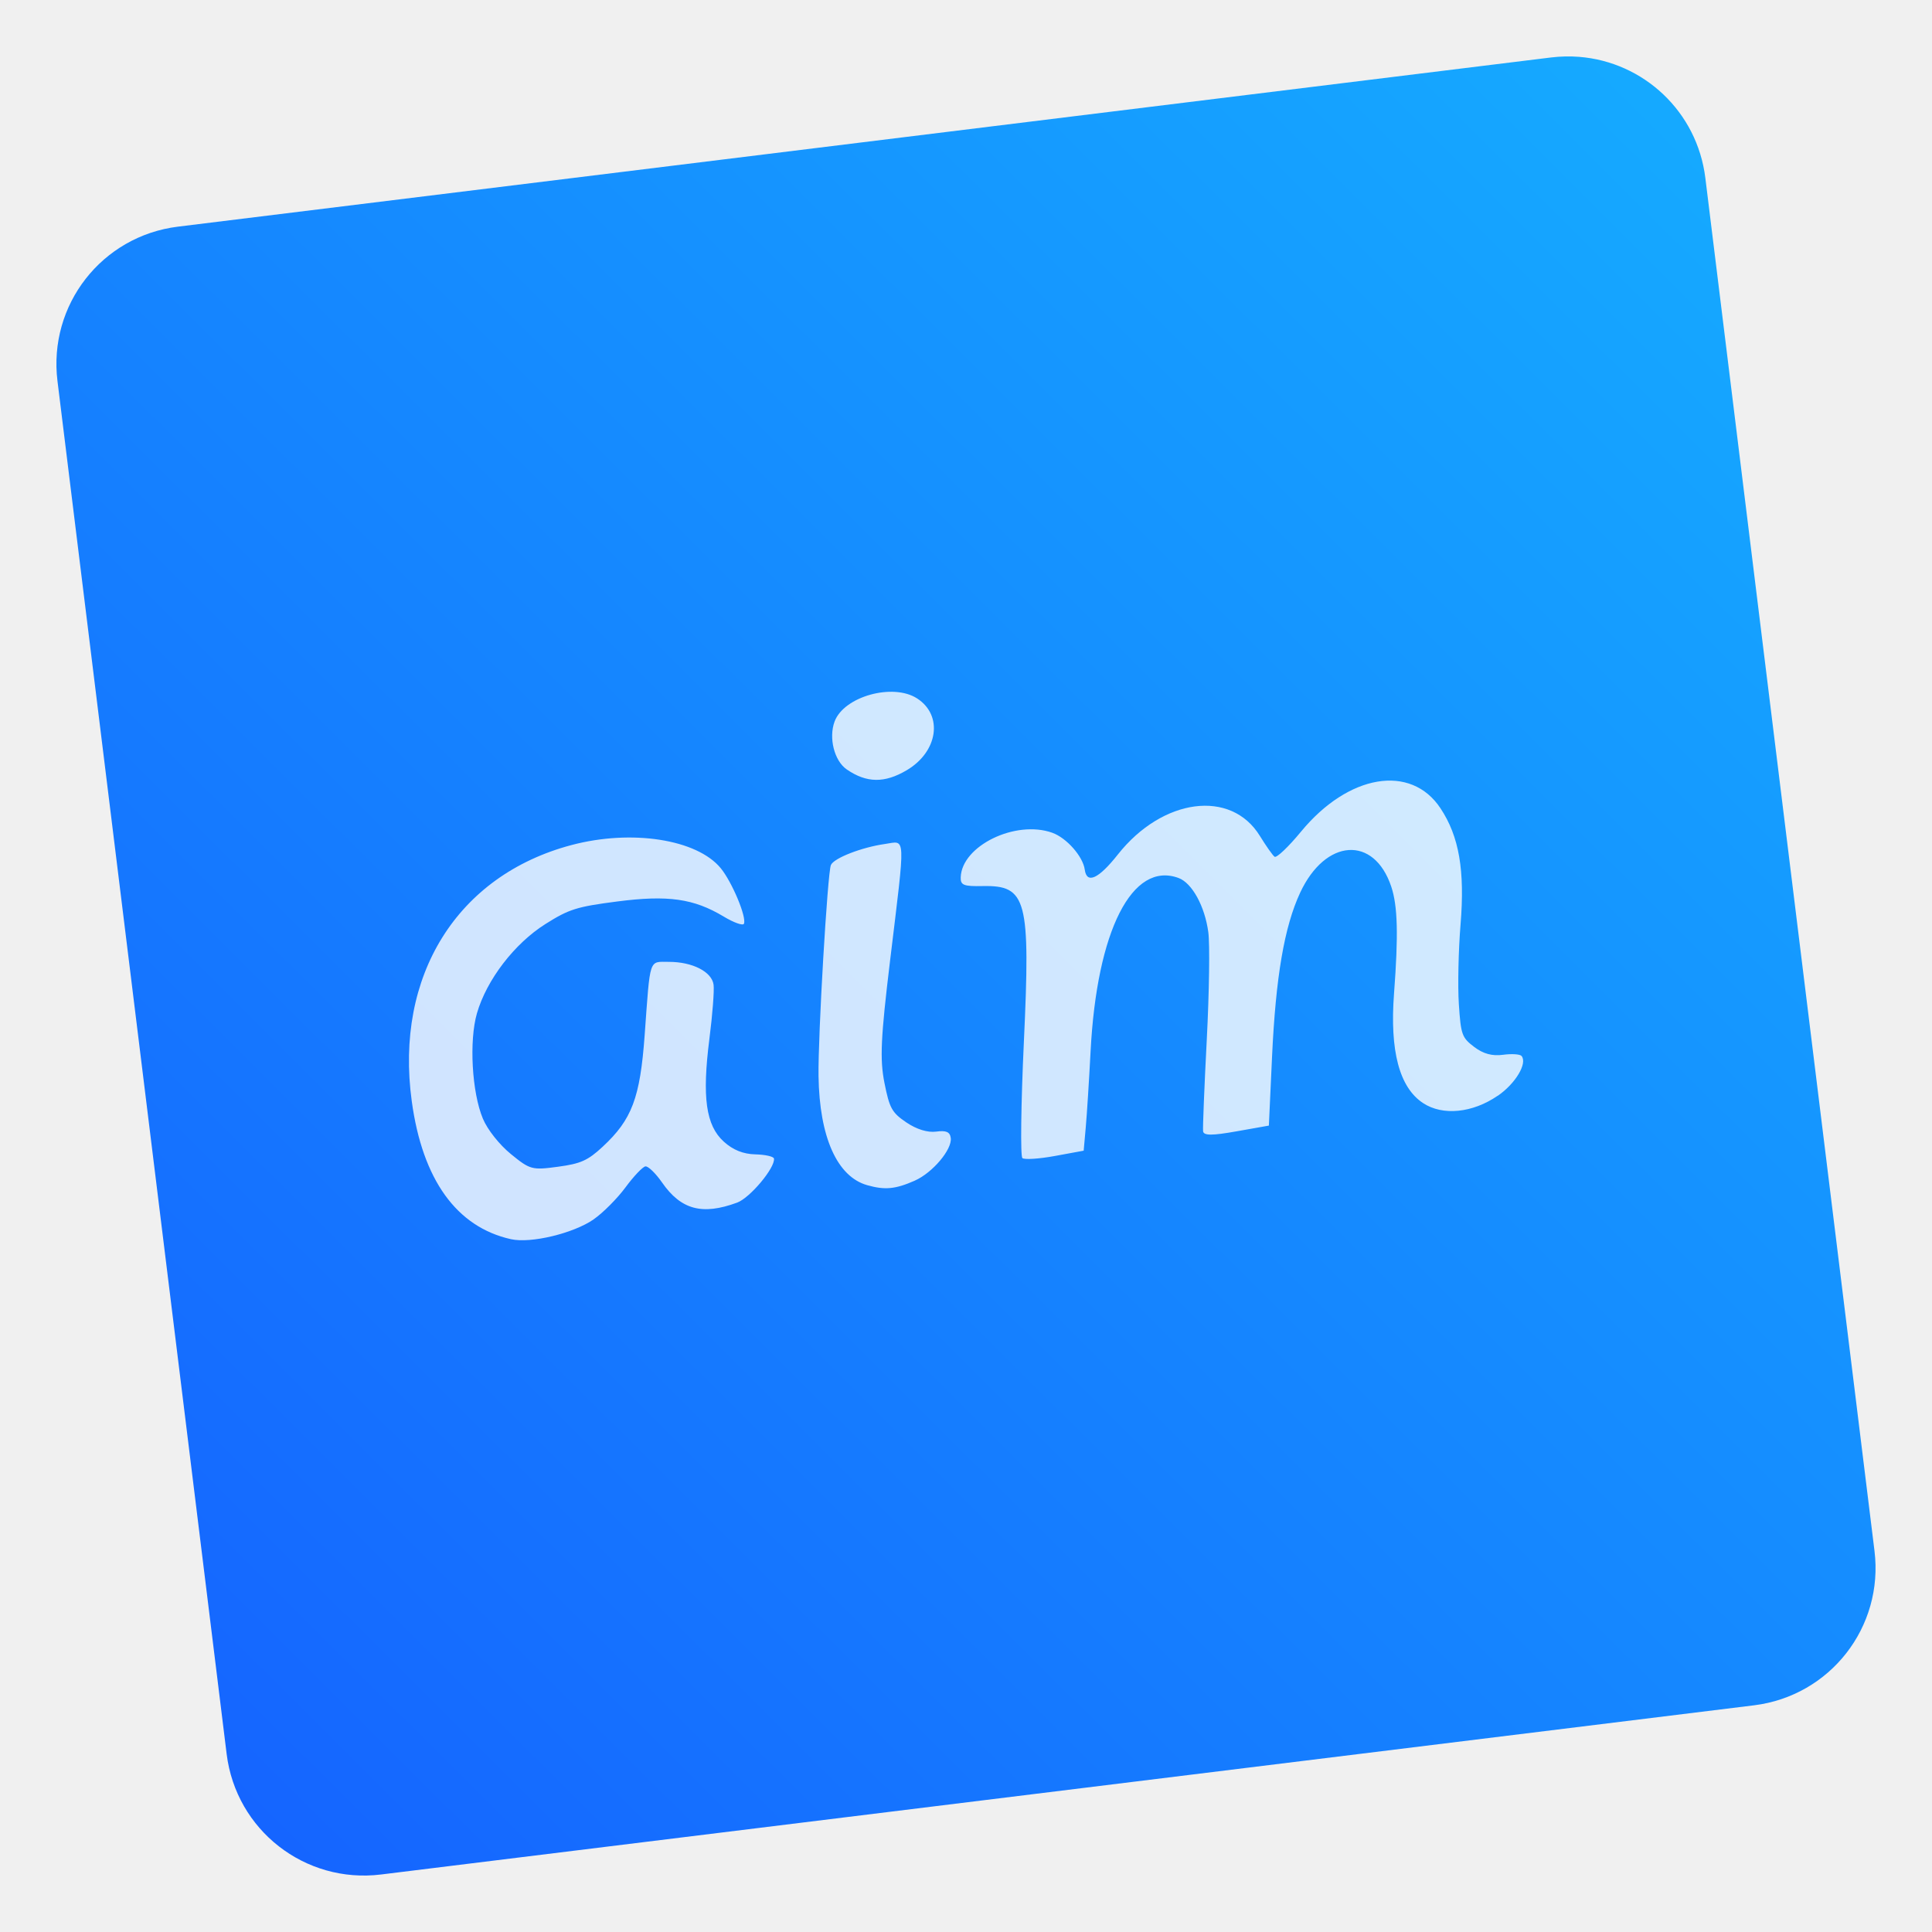
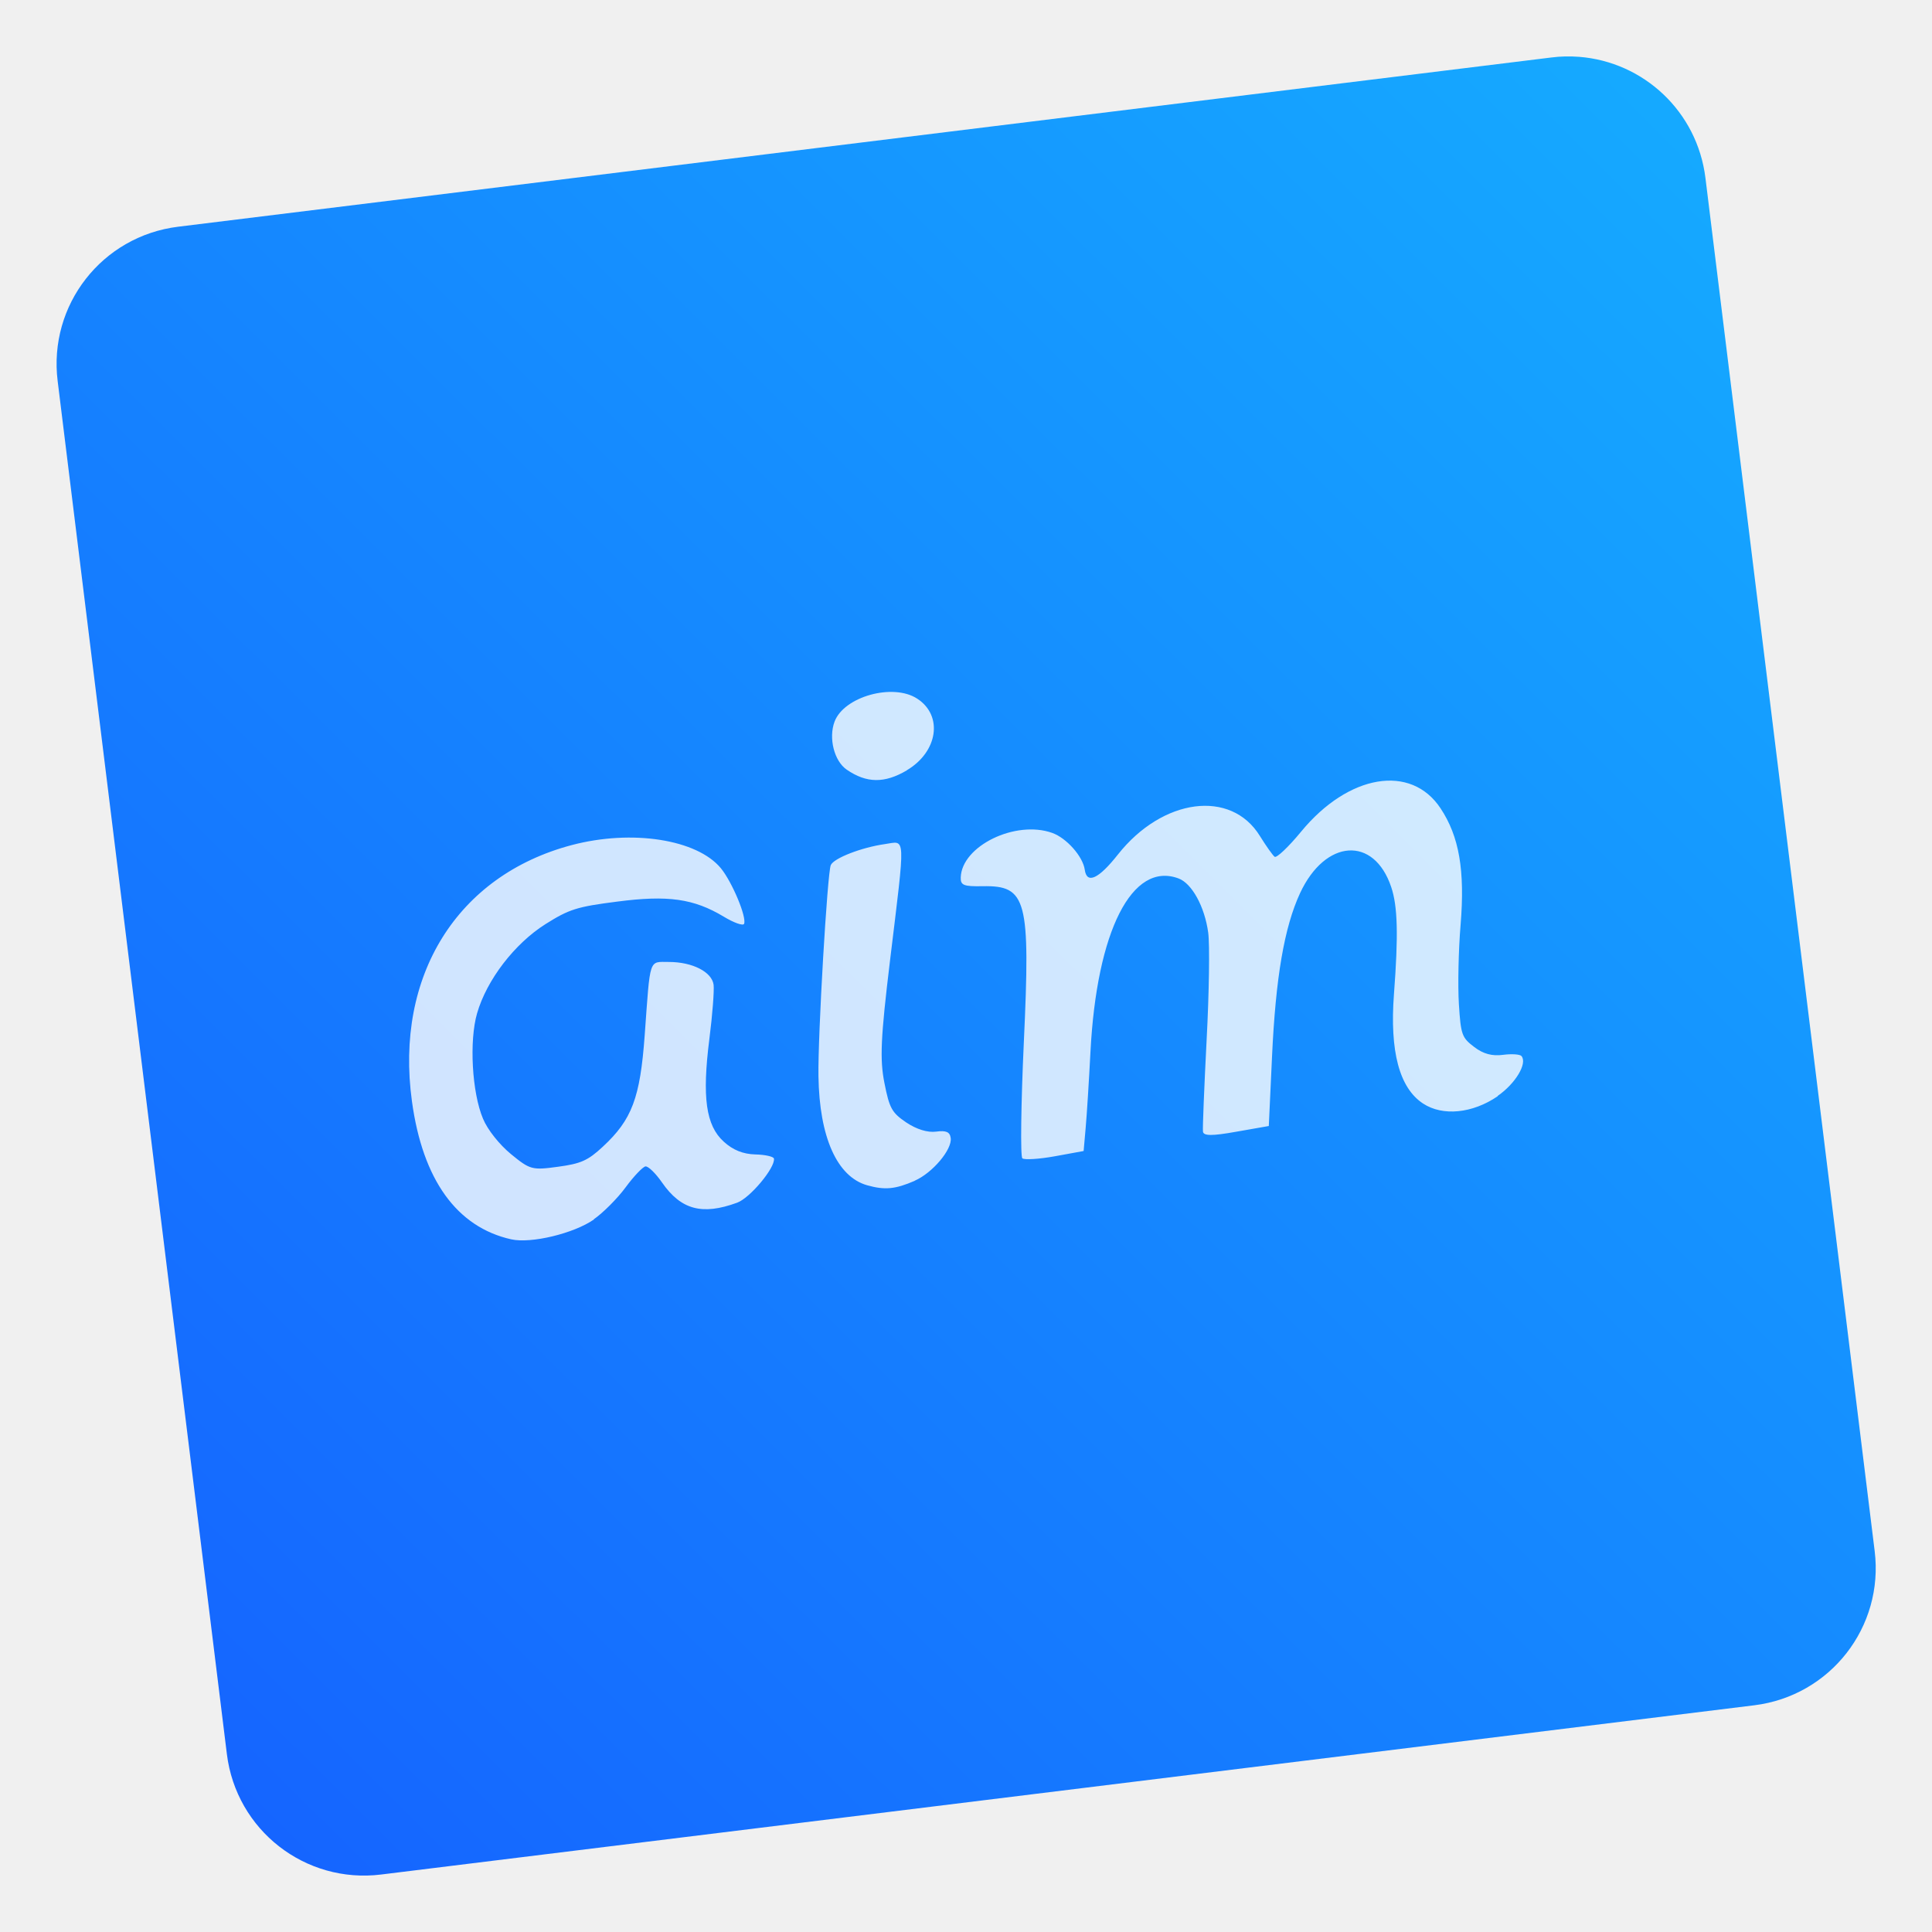
- <svg xmlns="http://www.w3.org/2000/svg" xmlns:xlink="http://www.w3.org/1999/xlink" viewBox="0 0 64 64" version="1.1" id="svg4305" width="64" height="64">
-   <defs id="defs4309">
-     <linearGradient id="c" x1="98.123" x2="510.56" y1="1517.5" y2="828.58" gradientTransform="matrix(0.04938,0,0,0.047429,27.948,-18.091)" gradientUnits="userSpaceOnUse">
-       <stop stop-color="#7ccbea" offset="0" id="stop2" />
-       <stop stop-color="#00b9ff" offset="1" id="stop4" />
+ <svg xmlns="http://www.w3.org/2000/svg" width="64" height="64" version="1.1" viewBox="0 0 16.933 16.933">
+   <defs>
+     <linearGradient id="linearGradient936" x1="-26.286" x2="-86.14" y1="2.027" y2="62.103" gradientTransform="matrix(.26458 0 0 .26458 22.336 2.3529)" gradientUnits="userSpaceOnUse">
+       <stop stop-color="#15afff" offset="0" />
+       <stop stop-color="#1560ff" offset="1" />
    </linearGradient>
-     <linearGradient id="i" x1="98.123" x2="510.56" y1="1517.5" y2="828.58" gradientTransform="matrix(0.035272,0,0,0.033878,29.106,-3.7792)" gradientUnits="userSpaceOnUse" xlink:href="#c" />
-     <linearGradient id="h" x1="23" x2="40" y1="46" y2="19" gradientUnits="userSpaceOnUse" xlink:href="#c" />
-     <linearGradient id="g" x1="22" x2="43" y1="49" y2="16" gradientUnits="userSpaceOnUse">
-       <stop stop-color="#00b2ed" offset="0" id="stop9" />
-       <stop stop-color="#009bdb" offset="1" id="stop11" />
-     </linearGradient>
-     <linearGradient id="b-3" x1="25.36" x2="422.28" y1="1469.4" y2="819.98" gradientTransform="matrix(0.035272,0,0,0.033878,29.106,-3.7792)" gradientUnits="userSpaceOnUse" xlink:href="#c" />
-     <filter id="k" x="-0.064" y="-0.056" width="1.128" height="1.113" color-interpolation-filters="sRGB">
-       <feGaussianBlur stdDeviation="0.8" id="feGaussianBlur15" />
-     </filter>
-     <filter id="j" x="-0.064" y="-0.056" width="1.128" height="1.113" color-interpolation-filters="sRGB">
-       <feGaussianBlur stdDeviation="0.962" id="feGaussianBlur18" />
-     </filter>
-     <linearGradient id="linearGradient862-3" x1="7.937" x2="7.937" y1="15.081" y2="1.852" gradientTransform="matrix(3.7796,0,0,3.7796,-120.0451,1.998476)" gradientUnits="userSpaceOnUse">
-       <stop stop-color="#f1efeb" offset="0" id="stop21" />
-       <stop stop-color="#fdfcfc" offset="1" id="stop23" />
-     </linearGradient>
-     <linearGradient id="i-3" x1="400.4" x2="400.4" y1="545.62" y2="517.62" gradientTransform="matrix(0.41967,0,0,0.41967,-173.34,-178.23)" gradientUnits="userSpaceOnUse">
-       <stop stop-color="#d3d3d3" offset="0" id="stop855" />
-       <stop stop-color="#fcf9f9" offset="1" id="stop857" />
-     </linearGradient>
-     <linearGradient id="f" x1="400.4" x2="400.4" y1="545.62" y2="517.62" gradientTransform="matrix(0.43343,0,0,0.43343,-193.09,-179.69)" gradientUnits="userSpaceOnUse">
-       <stop stop-color="#8d3aff" offset="0" id="stop860" />
-       <stop stop-color="#ff3680" offset="1" id="stop862" />
-     </linearGradient>
-     <linearGradient id="linearGradient2163" x1="-177.09" x2="-177.09" y1="-1.337" y2="-15.638" gradientTransform="translate(161.79,16.85)" gradientUnits="userSpaceOnUse">
-       <stop stop-color="#78b4dc" offset="0" id="stop865" />
-       <stop stop-color="#0096f0" offset="1" id="stop867" />
-     </linearGradient>
-     <linearGradient id="linearGradient2208" x1="-230.89" x2="-207.22" y1="41.878" y2="41.878" gradientTransform="matrix(0.26458,0,0,0.26458,38.122,0)" gradientUnits="userSpaceOnUse">
-       <stop stop-color="#b4dcff" offset="0" id="stop870" />
-       <stop stop-color="#c8faff" offset="1" id="stop872" />
-     </linearGradient>
-     <linearGradient id="linearGradient2216" x1="-192.39" x2="-175.89" y1="41.967" y2="34.297" gradientTransform="matrix(0.26458,0,0,0.26458,38.122,0)" gradientUnits="userSpaceOnUse">
-       <stop stop-color="#96d9ff" offset="0" id="stop875" />
-       <stop stop-color="#f0fafa" offset="1" id="stop877" />
-     </linearGradient>
-     <linearGradient id="linearGradient2230" x1="-235.64" x2="-175.89" y1="49.391" y2="49.391" gradientTransform="matrix(0.26458,0,0,0.26458,38.122,0)" gradientUnits="userSpaceOnUse">
-       <stop stop-color="#2d69e6" offset="0" id="stop880" />
-       <stop stop-color="#3791d7" offset=".35" id="stop882" />
-       <stop stop-color="#2887cd" offset="1" id="stop884" />
-     </linearGradient>
-     <linearGradient id="linearGradient2266" x1="-56.397" x2="-53.079" y1="10.521" y2="6.988" gradientTransform="translate(38.131)" gradientUnits="userSpaceOnUse">
-       <stop stop-color="#ecf2fb" offset="0" id="stop887" />
-       <stop stop-color="#a6c0dc" offset=".225" id="stop889" />
-       <stop stop-color="#c8d9e8" offset=".494" id="stop891" />
-       <stop stop-color="#fbfcfd" offset=".881" id="stop893" />
-       <stop stop-color="#ebf3fc" offset="1" id="stop895" />
-     </linearGradient>
-     <linearGradient id="linearGradient2274" x1="-51.828" x2="-48.344" y1="15.061" y2="11.535" gradientTransform="translate(38.122)" gradientUnits="userSpaceOnUse">
-       <stop stop-color="#466d93" offset="0" id="stop898" />
-       <stop stop-color="#3f6b95" offset=".106" id="stop900" />
-       <stop stop-color="#203549" offset=".228" id="stop902" />
-       <stop stop-color="#7496a9" offset=".519" id="stop904" />
-       <stop stop-color="#496785" offset=".906" id="stop906" />
-       <stop stop-color="#4c6a8a" offset="1" id="stop908" />
-     </linearGradient>
-     <filter id="filter2295" x="-0.057" y="-0.064" width="1.113" height="1.128" color-interpolation-filters="sRGB">
-       <feGaussianBlur stdDeviation="0.263" id="feGaussianBlur911" />
-     </filter>
-     <linearGradient gradientUnits="userSpaceOnUse" gradientTransform="scale(3.7796)" y2="1.852" y1="15.081" x2="7.937" x1="7.937" id="linearGradient862-3-675">
-       <stop id="stop2-35" offset="0" stop-color="#1560ff" />
-       <stop id="stop4-62" offset="1" stop-color="#15afff" />
-     </linearGradient>
-     <linearGradient gradientUnits="userSpaceOnUse" gradientTransform="matrix(0.063557,0,0,0.063557,94.615,19.296)" y2="1024" y1="4" x2="540" x1="540" id="e">
-       <stop id="stop2-3" offset="0" stop-color="#c8c4b7" />
-       <stop id="stop4-6" offset="1" stop-color="#888" />
-     </linearGradient>
-     <linearGradient gradientUnits="userSpaceOnUse" gradientTransform="matrix(0.063762,0,0,0.063762,94.514,19.784)" y2="1024" y1="4" x2="500" x1="500" id="g-91">
-       <stop id="stop7" offset="0" stop-color="#fff" />
-       <stop id="stop9-2" offset="1" stop-color="#e6e6e6" />
-     </linearGradient>
-     <linearGradient gradientUnits="userSpaceOnUse" gradientTransform="matrix(0.063762,0,0,0.063762,94.514,19.784)" y2="932.3" y1="2.854" x2="555.95" x1="555.95" id="h-7">
-       <stop id="stop12" offset="0" />
-       <stop id="stop14" offset="1" stop-color="#666" />
-     </linearGradient>
-     <linearGradient gradientUnits="userSpaceOnUse" gradientTransform="matrix(3.7796,0,0,3.7796,0,-5.948461)" y2="1.852" y1="15.081" x2="7.937" x1="7.937" id="linearGradient862-3-7">
-       <stop id="stop17" offset="0" stop-color="#1560ff" />
-       <stop id="stop19" offset="1" stop-color="#15afff" />
-     </linearGradient>
-     <linearGradient gradientUnits="userSpaceOnUse" gradientTransform="matrix(3.7796,0,0,3.7796,0.2667923,3.635429)" y2="1.852" y1="15.081" x2="7.937" x1="7.937" id="linearGradient862-3-3">
-       <stop id="stop2-6" offset="0" stop-color="#1560ff" />
-       <stop id="stop4-7" offset="1" stop-color="#15afff" />
-     </linearGradient>
-     <linearGradient gradientUnits="userSpaceOnUse" gradientTransform="translate(-109.0628,-1.77362)" y2="30" y1="60" x2="46" x1="46" id="linearGradient1007">
-       <stop id="stop7-53" offset="0" stop-color="#ff425e" />
-       <stop id="stop9-5" offset="1" stop-color="#ff6e4f" />
-     </linearGradient>
-     <linearGradient id="linearGradient934">
-       <stop id="stop930" offset="0" style="stop-color:#15afff;stop-opacity:1" />
-       <stop id="stop932" offset="1" style="stop-color:#1560ff;stop-opacity:1" />
-     </linearGradient>
-     <filter color-interpolation-filters="sRGB" height="1.12" width="1.12" y="-0.06" x="-0.06" id="h-62">
-       <feGaussianBlur id="feGaussianBlur2" stdDeviation="0.85" />
-     </filter>
-     <linearGradient gradientUnits="userSpaceOnUse" gradientTransform="matrix(1.000007,0,0,1.000007,-115.6462,-8.5943959e-7)" y2="49" y1="15" x2="32" x1="32" id="g-9">
-       <stop id="stop5" offset="0" stop-color="#303030" />
-       <stop id="stop7-3" offset="1" stop-color="#424242" />
-     </linearGradient>
-     <linearGradient gradientUnits="userSpaceOnUse" gradientTransform="matrix(0.99996,0,0,0.99996,21.35633,0.0083453)" y2="1.852" y1="15.081" x2="7.937" x1="7.937" id="linearGradient862-3-67">
-       <stop id="stop10" offset="0" stop-color="#54c0cd" />
-       <stop id="stop12-1" offset="1" stop-color="#40dd9d" />
-     </linearGradient>
-     <filter color-interpolation-filters="sRGB" height="1.12" width="1.12" y="-0.06" x="-0.06" id="h-6">
-       <feGaussianBlur id="feGaussianBlur2-7" stdDeviation="0.85" />
-     </filter>
-     <linearGradient gradientUnits="userSpaceOnUse" gradientTransform="matrix(0.26458,0,0,0.26458,-22.45824,0)" y2="49" y1="15" x2="32" x1="32" id="g-5">
-       <stop id="stop5-3" offset="0" stop-color="#303030" />
-       <stop id="stop7-5" offset="1" stop-color="#424242" />
-     </linearGradient>
-     <linearGradient gradientUnits="userSpaceOnUse" gradientTransform="matrix(0.99996,0,0,0.99996,-22.4582,0.0083453)" y2="1.852" y1="15.081" x2="7.937" x1="7.937" id="linearGradient862-3-6">
-       <stop id="stop10-2" offset="0" stop-color="#33db7f" />
-       <stop id="stop12-9" offset="1" stop-color="#addf4f" />
-     </linearGradient>
-     <linearGradient gradientTransform="translate(88.74023,9.999e-5)" gradientUnits="userSpaceOnUse" y2="62.103" x2="-86.14" y1="2.027" x1="-26.286" id="linearGradient936" xlink:href="#linearGradient934" />
  </defs>
-   <linearGradient id="a" gradientUnits="userSpaceOnUse" x1="399.571" x2="399.571" y1="545.798" y2="517.798" gradientTransform="matrix(1.501011,0,0,1.501011,-588.8633,-776.1394)">
-     <stop offset="0" stop-color="#3889e9" id="stop4289" />
-     <stop offset="1" stop-color="#5ea5fb" id="stop4291" />
-   </linearGradient>
-   <linearGradient id="b" gradientUnits="userSpaceOnUse" x1="-332.321" x2="-318.623" y1="663.403" y2="236.94" gradientTransform="matrix(0.1268399,0,0,0.1268399,163.8965,-36.72418)">
-     <stop offset="0" stop-color="#00aad4" id="stop4294" />
-     <stop offset="1" stop-color="#0cf" id="stop4296" />
-   </linearGradient>
-   <circle cx="12.399" cy="22.095" fill="url(#a)" r="0" id="circle4299" style="fill:url(#a);stroke-width:1.501" />
-   <path d="M 52.309,1.883 C 52.004,1.859 51.692,1.866 51.377,1.904 L 5.896,7.508 c -2.522,0.311 -4.303,2.593 -3.992,5.115 l 5.604,45.48 c 0.311,2.522 2.593,4.303 5.115,3.992 l 45.48,-5.604 c 2.522,-0.311 4.303,-2.593 3.992,-5.115 L 56.492,5.897 C 56.22,3.689 54.439,2.05 52.309,1.883 Z" style="fill:url(#linearGradient936);fill-opacity:1;stroke-width:2;stroke-linecap:round;image-rendering:optimizeSpeed" id="rect926" />
-   <path d="m 19.665,40.392 c 0.309,-0.214 0.785,-0.692 1.057,-1.061 0.272,-0.369 0.569,-0.681 0.659,-0.693 0.09,-0.012 0.338,0.228 0.55,0.533 0.627,0.903 1.332,1.093 2.488,0.667 0.426,-0.157 1.261,-1.155 1.22,-1.458 -0.009,-0.069 -0.286,-0.132 -0.615,-0.14 -0.407,-0.01 -0.742,-0.145 -1.049,-0.423 -0.592,-0.537 -0.722,-1.469 -0.475,-3.405 0.102,-0.796 0.164,-1.603 0.138,-1.793 -0.058,-0.429 -0.701,-0.757 -1.48,-0.756 -0.671,8.81e-4 -0.614,-0.173 -0.803,2.432 -0.151,2.076 -0.421,2.792 -1.392,3.693 -0.492,0.456 -0.724,0.56 -1.48,0.662 -0.858,0.116 -0.925,0.098 -1.559,-0.42 -0.383,-0.313 -0.774,-0.807 -0.927,-1.171 -0.365,-0.867 -0.462,-2.582 -0.197,-3.494 0.322,-1.11 1.243,-2.31 2.269,-2.956 0.782,-0.493 1.036,-0.573 2.375,-0.746 1.683,-0.218 2.538,-0.097 3.529,0.499 0.337,0.203 0.639,0.31 0.671,0.238 0.095,-0.214 -0.393,-1.382 -0.769,-1.84 -0.79,-0.96 -2.953,-1.295 -4.946,-0.766 -3.786,1.005 -5.858,4.329 -5.289,8.484 0.355,2.601 1.484,4.17 3.287,4.572 0.657,0.147 2.07,-0.193 2.741,-0.658 z M 30.303,39.11 c 0.589,-0.259 1.243,-1.035 1.192,-1.413 -0.027,-0.202 -0.152,-0.256 -0.484,-0.211 -0.28,0.038 -0.648,-0.075 -0.986,-0.304 -0.48,-0.325 -0.559,-0.468 -0.727,-1.312 -0.155,-0.784 -0.123,-1.485 0.187,-4.049 0.516,-4.272 0.53,-3.962 -0.169,-3.863 -0.77,0.109 -1.689,0.466 -1.791,0.696 -0.112,0.252 -0.43,5.671 -0.41,6.996 0.03,2.017 0.615,3.327 1.61,3.61 0.588,0.167 0.935,0.134 1.578,-0.149 z m 19.312,-2.81 c 0.588,-0.404 0.989,-1.075 0.789,-1.319 -0.05,-0.061 -0.326,-0.079 -0.613,-0.04 -0.361,0.049 -0.657,-0.032 -0.958,-0.261 -0.406,-0.309 -0.44,-0.404 -0.507,-1.418 -0.039,-0.598 -0.014,-1.781 0.056,-2.629 0.148,-1.798 -0.046,-2.926 -0.665,-3.859 -0.98,-1.477 -3.05,-1.13 -4.62,0.776 -0.417,0.506 -0.811,0.88 -0.876,0.83 -0.065,-0.049 -0.283,-0.359 -0.486,-0.689 -0.955,-1.554 -3.224,-1.257 -4.705,0.616 -0.639,0.808 -1.03,0.987 -1.096,0.501 -0.059,-0.437 -0.601,-1.052 -1.076,-1.222 -1.218,-0.434 -2.997,0.431 -3.033,1.475 -0.009,0.262 0.096,0.304 0.731,0.291 1.458,-0.028 1.581,0.442 1.361,5.165 -0.096,2.058 -0.118,3.789 -0.049,3.846 0.069,0.058 0.555,0.026 1.078,-0.07 l 0.952,-0.175 0.069,-0.772 c 0.038,-0.425 0.11,-1.558 0.16,-2.518 0.207,-4.005 1.381,-6.315 2.918,-5.742 0.445,0.166 0.867,0.936 0.982,1.795 0.053,0.394 0.03,1.995 -0.051,3.558 -0.081,1.563 -0.136,2.929 -0.122,3.036 0.019,0.145 0.298,0.146 1.102,0.003 l 1.077,-0.191 0.105,-2.28 c 0.123,-2.651 0.407,-4.309 0.931,-5.435 0.837,-1.797 2.448,-1.905 3.018,-0.202 0.214,0.64 0.239,1.598 0.092,3.542 -0.144,1.902 0.177,3.112 0.962,3.629 0.649,0.428 1.638,0.33 2.472,-0.243 z M 30.039,25.513 c 1.035,-0.613 1.209,-1.814 0.344,-2.375 -0.802,-0.521 -2.427,-0.068 -2.736,0.763 -0.202,0.543 -0.01,1.302 0.401,1.586 0.659,0.454 1.256,0.462 1.991,0.026 z" fill="#f3f3f3" id="path4303" style="fill:#ffffff;fill-opacity:0.8;stroke-width:0.575" />
+   <g transform="translate(1.1434 -2.3529)">
+     <path d="m12.697 2.851c-0.081-0.006-0.163-0.005-0.246 0.006l-12.033 1.483c-0.667 0.082-1.139 0.686-1.056 1.353l1.483 12.033c0.082 0.667 0.686 1.139 1.353 1.056l12.033-1.483c0.667-0.082 1.139-0.686 1.056-1.353l-1.483-12.033c-0.072-0.584-0.543-1.018-1.107-1.062z" fill="url(#linearGradient936)" image-rendering="optimizeSpeed" stroke-linecap="round" stroke-width=".529" />
+     <path d="m4.06 13.04c0.082-0.057 0.208-0.183 0.28-0.281 0.072-0.098 0.151-0.18 0.174-0.183 0.024-0.003 0.089 0.06 0.145 0.141 0.166 0.239 0.352 0.289 0.658 0.177 0.113-0.041 0.334-0.306 0.323-0.386-0.002-0.018-0.076-0.035-0.163-0.037-0.108-0.003-0.196-0.038-0.277-0.112-0.157-0.142-0.191-0.389-0.126-0.901 0.027-0.211 0.043-0.424 0.037-0.474-0.015-0.113-0.186-0.2-0.392-0.2-0.178 2.33e-4 -0.162-0.046-0.212 0.643-0.04 0.549-0.111 0.739-0.368 0.977-0.13 0.121-0.192 0.148-0.392 0.175-0.227 0.031-0.245 0.026-0.412-0.111-0.101-0.083-0.205-0.213-0.245-0.31-0.097-0.229-0.122-0.683-0.052-0.924 0.085-0.294 0.329-0.611 0.6-0.782 0.207-0.13 0.274-0.152 0.628-0.197 0.445-0.058 0.671-0.026 0.934 0.132 0.089 0.054 0.169 0.082 0.178 0.063 0.025-0.057-0.104-0.366-0.203-0.487-0.209-0.254-0.781-0.343-1.309-0.203-1.002 0.266-1.55 1.145-1.399 2.245 0.094 0.688 0.393 1.103 0.87 1.21 0.174 0.039 0.548-0.051 0.725-0.174zm2.814-0.339c0.156-0.068 0.329-0.274 0.315-0.374-0.007-0.053-0.04-0.068-0.128-0.056-0.074 0.01-0.171-0.02-0.261-0.08-0.127-0.086-0.148-0.124-0.192-0.347-0.041-0.207-0.033-0.393 0.049-1.071 0.137-1.13 0.14-1.048-0.045-1.022-0.204 0.029-0.447 0.123-0.474 0.184-0.03 0.067-0.114 1.5-0.108 1.851 0.008 0.534 0.163 0.88 0.426 0.955 0.156 0.044 0.247 0.035 0.418-0.039zm5.109-0.743c0.155-0.107 0.262-0.284 0.209-0.349-0.013-0.016-0.086-0.021-0.162-0.011-0.095 0.013-0.174-0.008-0.253-0.069-0.108-0.082-0.117-0.107-0.134-0.375-0.01-0.158-0.004-0.471 0.015-0.696 0.039-0.476-0.012-0.774-0.176-1.021-0.259-0.391-0.807-0.299-1.222 0.205-0.11 0.134-0.215 0.233-0.232 0.22-0.017-0.013-0.075-0.095-0.129-0.182-0.253-0.411-0.853-0.333-1.245 0.163-0.169 0.214-0.272 0.261-0.29 0.133-0.016-0.116-0.159-0.278-0.285-0.323-0.322-0.115-0.793 0.114-0.802 0.39-0.002 0.069 0.025 0.08 0.193 0.077 0.386-0.007 0.418 0.117 0.36 1.367-0.025 0.544-0.031 1.002-0.013 1.018 0.018 0.015 0.147 7e-3 0.285-0.018l0.252-0.046 0.018-0.204c0.01-0.112 0.029-0.412 0.042-0.666 0.055-1.06 0.365-1.671 0.772-1.519 0.118 0.044 0.229 0.248 0.26 0.475 0.014 0.104 0.008 0.528-0.014 0.941-0.021 0.414-0.036 0.775-0.032 0.803 0.005 0.038 0.079 0.039 0.292 8.47e-4l0.285-0.05 0.028-0.603c0.032-0.701 0.108-1.14 0.246-1.438 0.221-0.475 0.648-0.504 0.799-0.053 0.057 0.169 0.063 0.423 0.024 0.937-0.038 0.503 0.047 0.823 0.255 0.96 0.172 0.113 0.433 0.087 0.654-0.064zm-5.179-2.854c0.274-0.162 0.32-0.48 0.091-0.628-0.212-0.138-0.642-0.018-0.724 0.202-0.054 0.144-0.003 0.345 0.106 0.42 0.174 0.12 0.332 0.122 0.527 0.007z" fill="#fff" fill-opacity=".8" stroke-width=".152" />
+   </g>
</svg>
